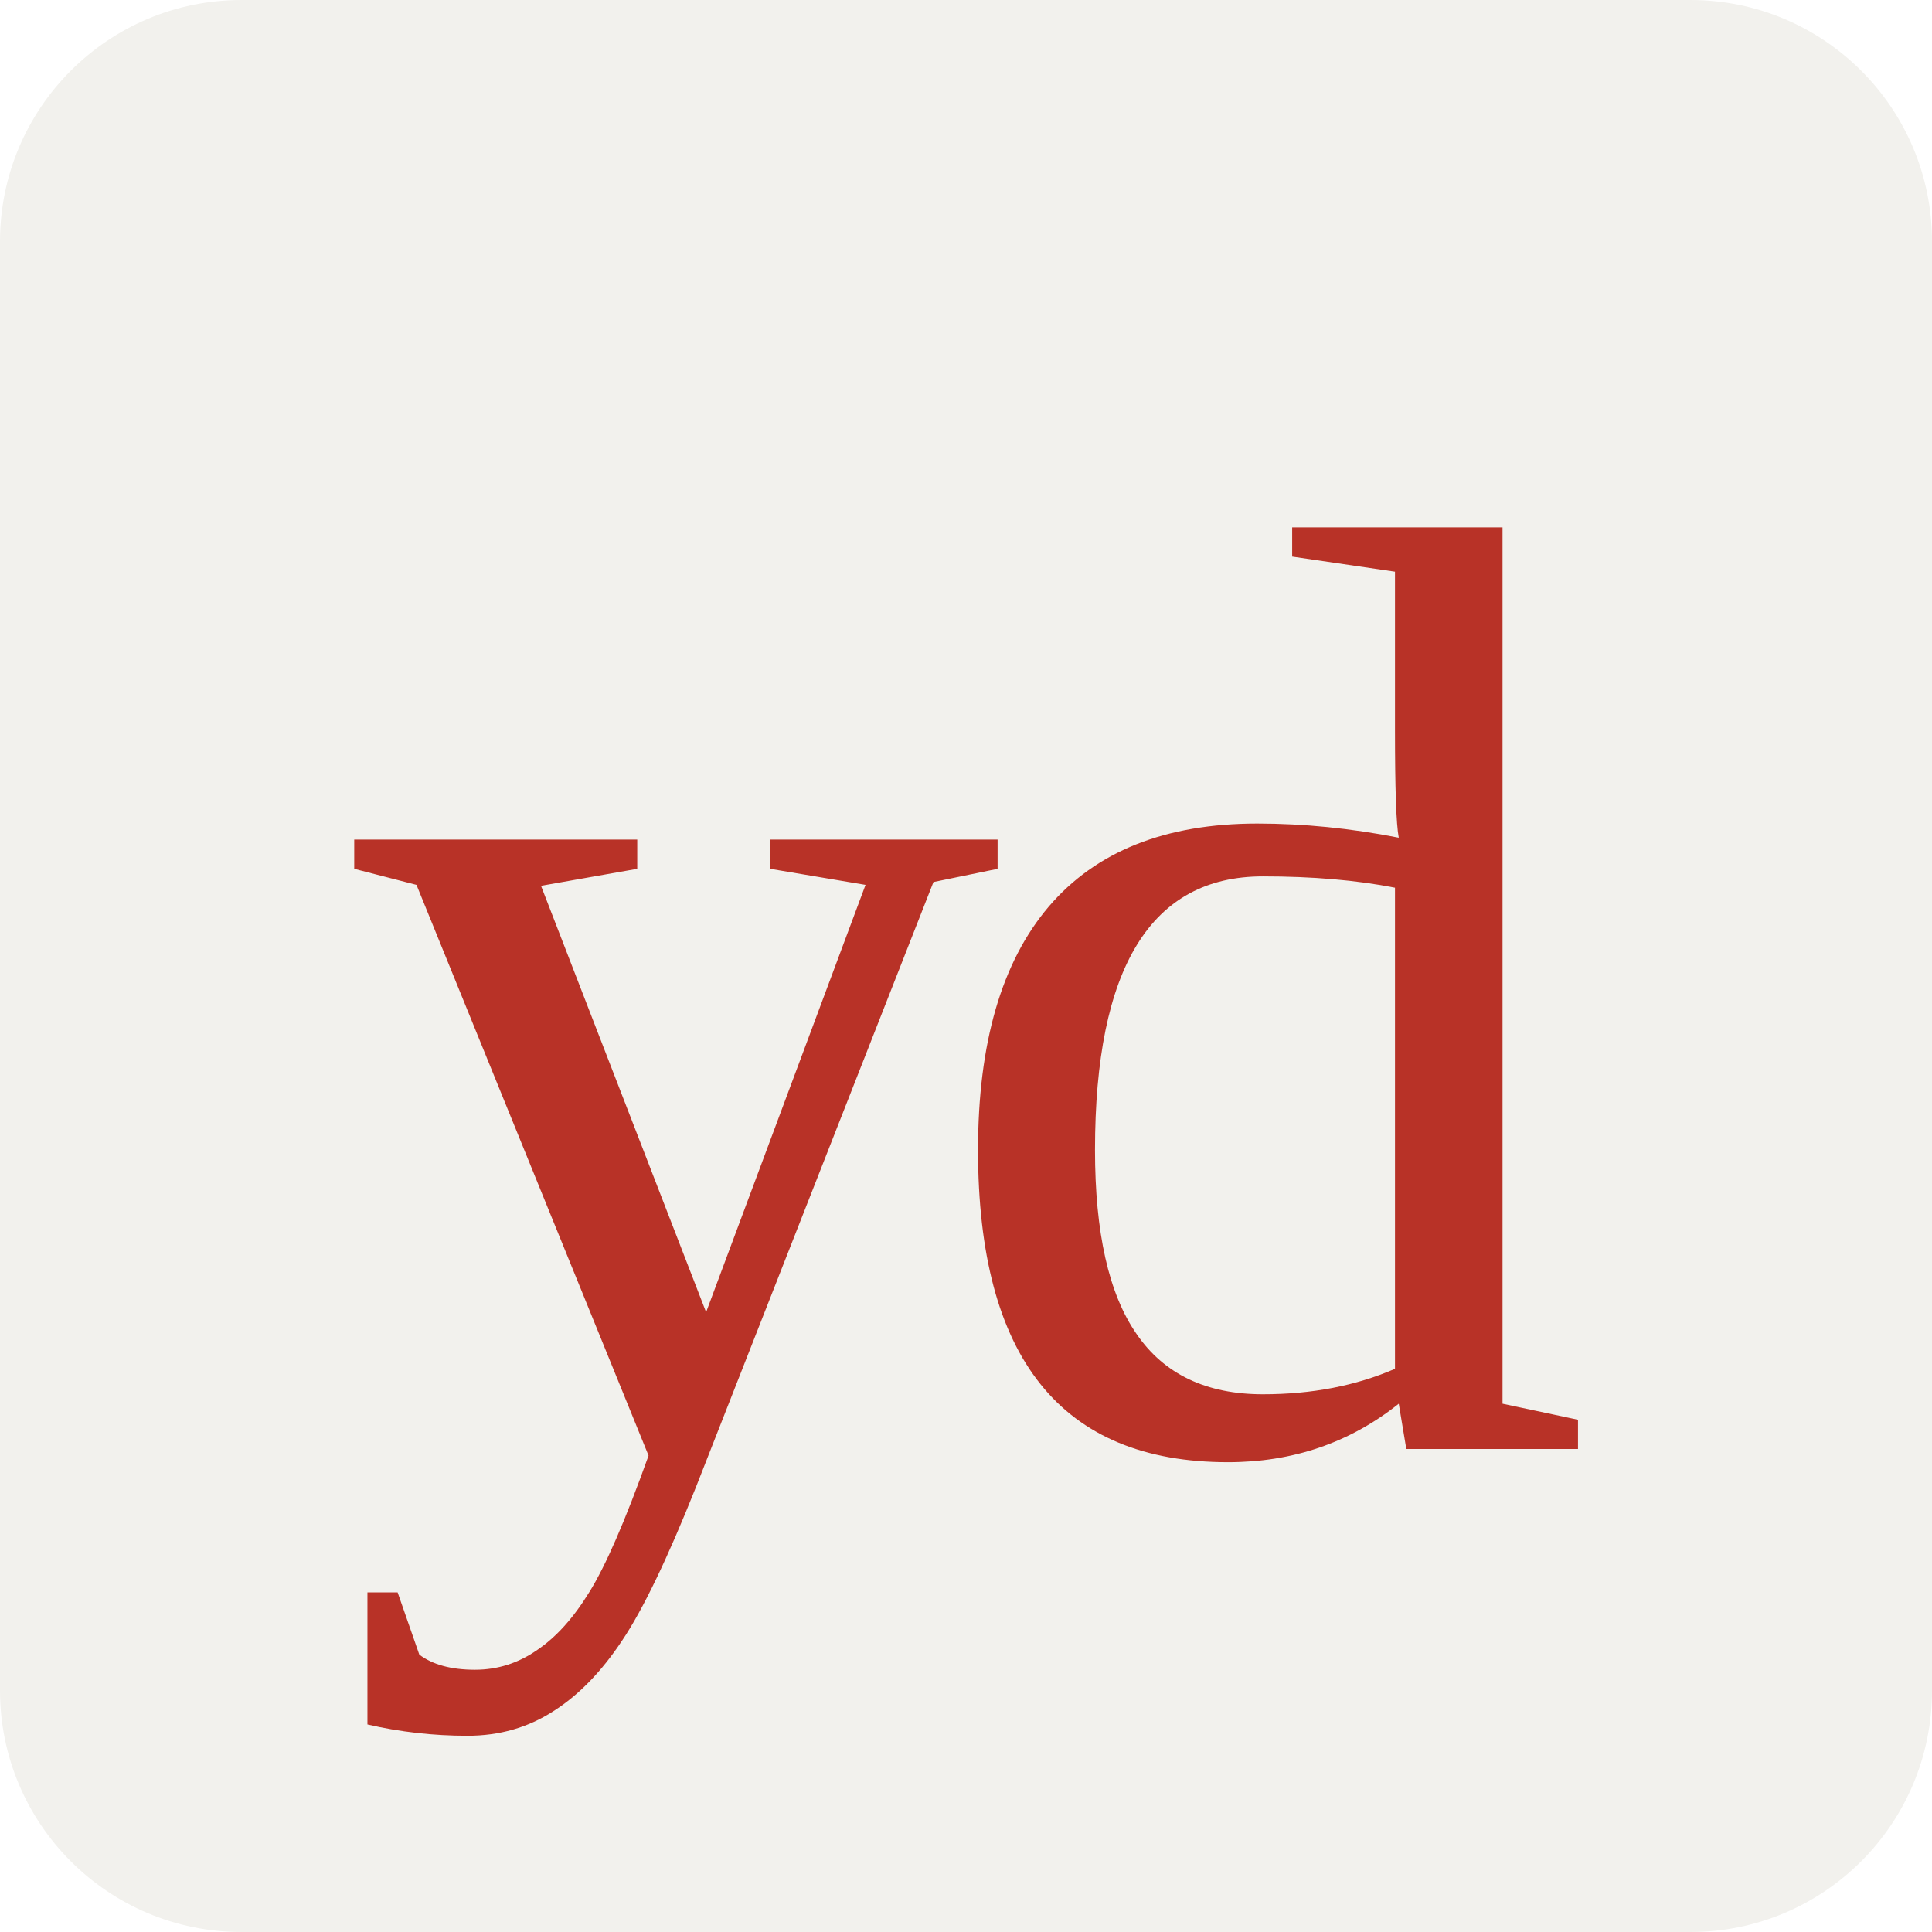
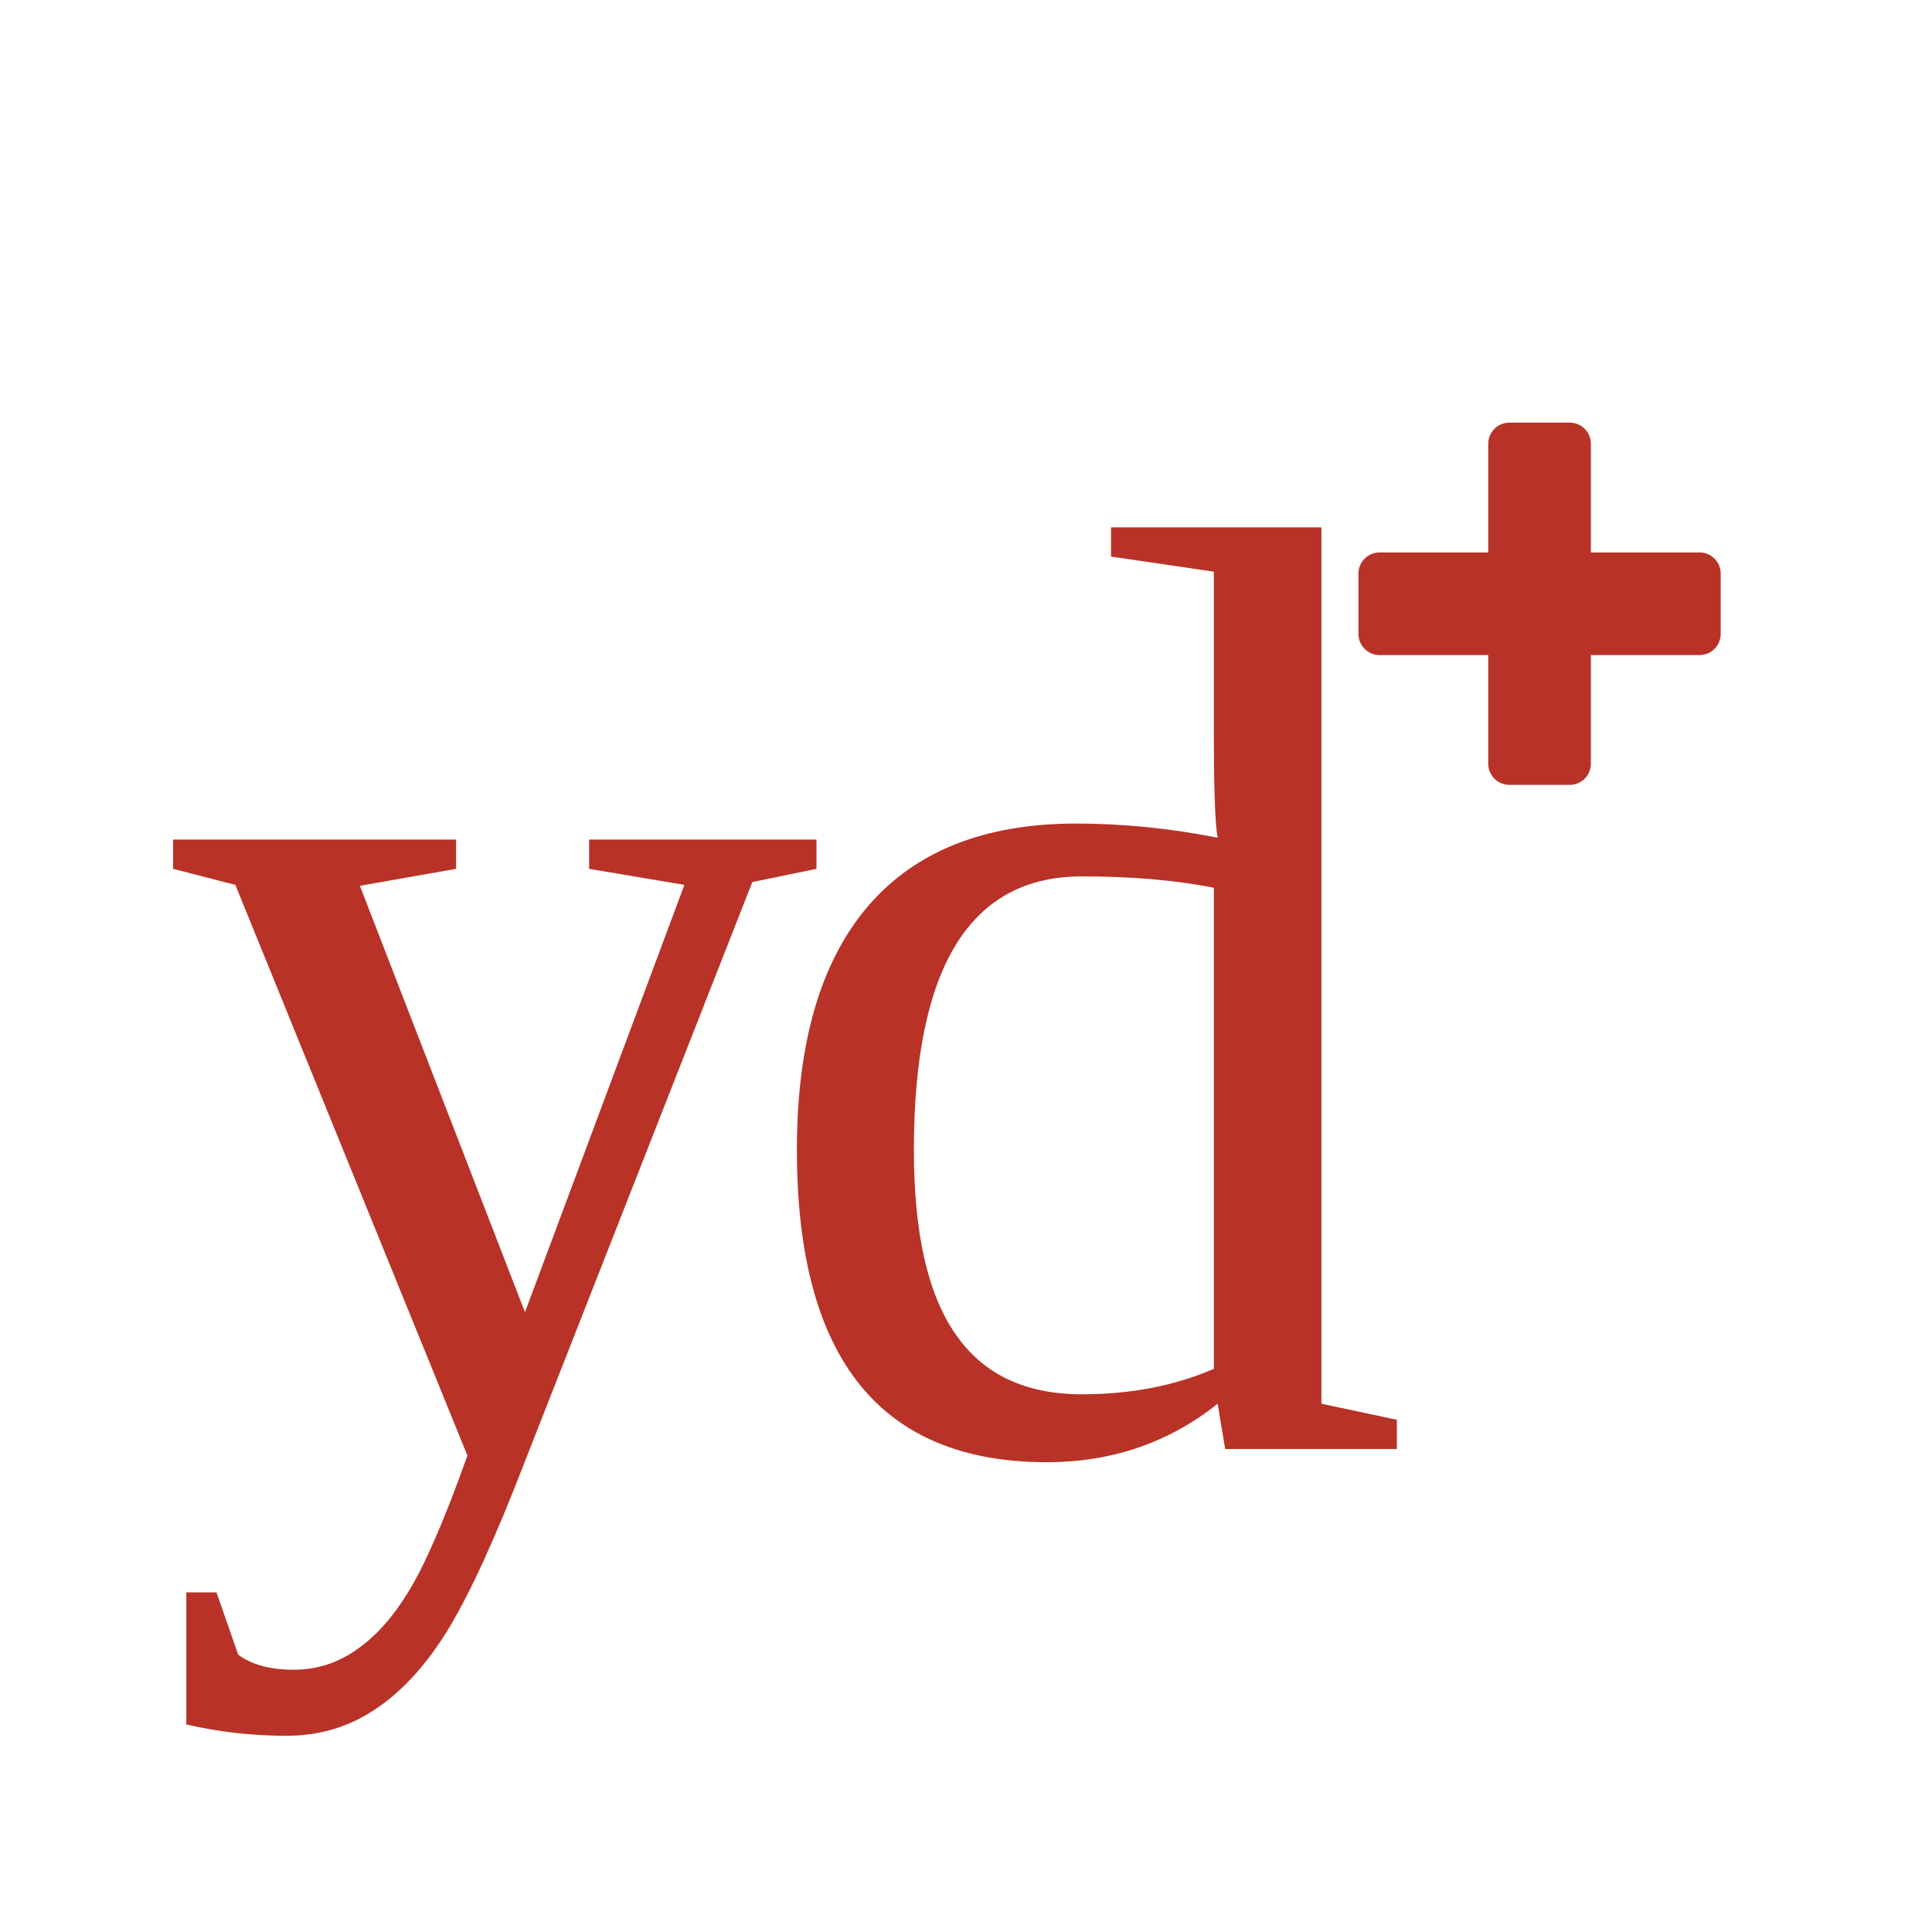
<svg xmlns="http://www.w3.org/2000/svg" viewBox="0 0 32 32" role="img" aria-label="ydocter">
-   <rect width="32" height="32" rx="4" fill="#F2F1ED" />
-   <text x="16" y="24" font-family="Newsreader, 'Source Serif Pro', Georgia, 'Times New Roman', serif" font-weight="500" font-size="22" fill="#B83227" text-anchor="middle" letter-spacing="-1.2">yd</text>
+   <text x="13" y="24" font-family="Newsreader, 'Source Serif Pro', Georgia, 'Times New Roman', serif" font-weight="500" font-size="22" fill="#B83227" text-anchor="middle" letter-spacing="-1.2">yd</text>
+   <g fill="#B83227" transform="translate(25.5, 10)">
+     <rect x="-3" y="-0.85" width="6" height="1.7" rx="0.35" />
+     <rect x="-0.85" y="-3" width="1.7" height="6" rx="0.35" />
+   </g>
</svg>
